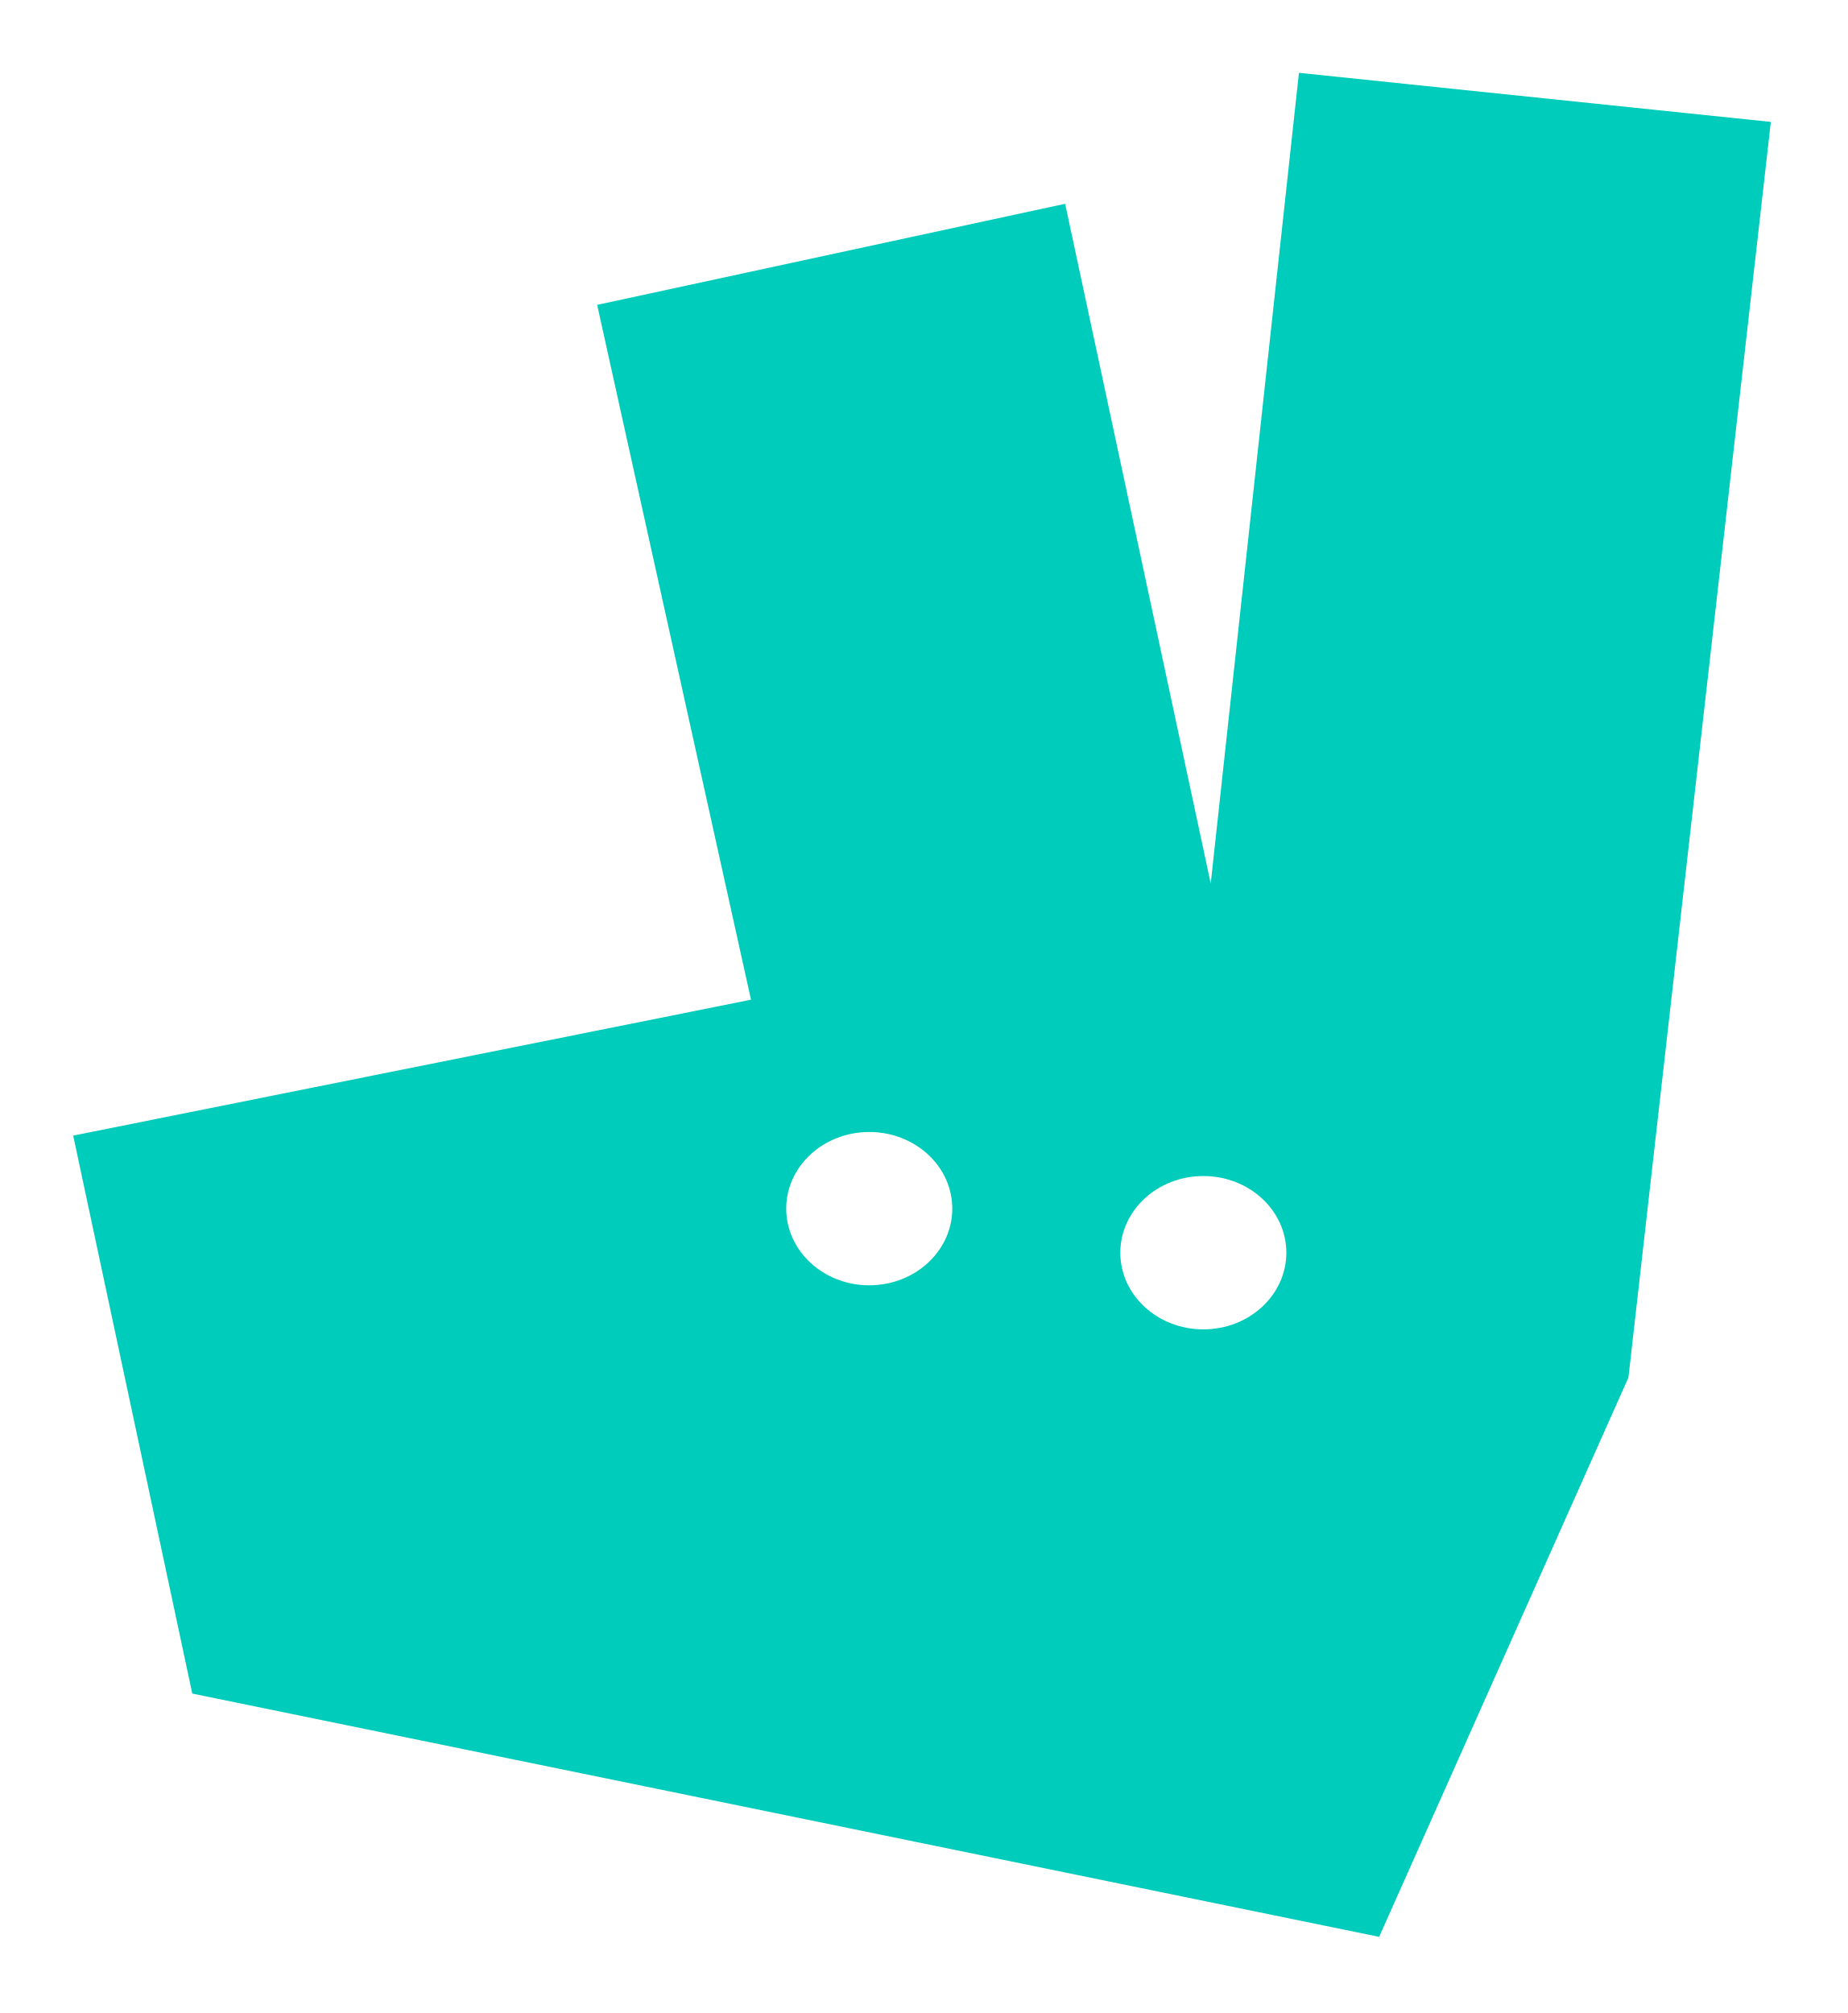
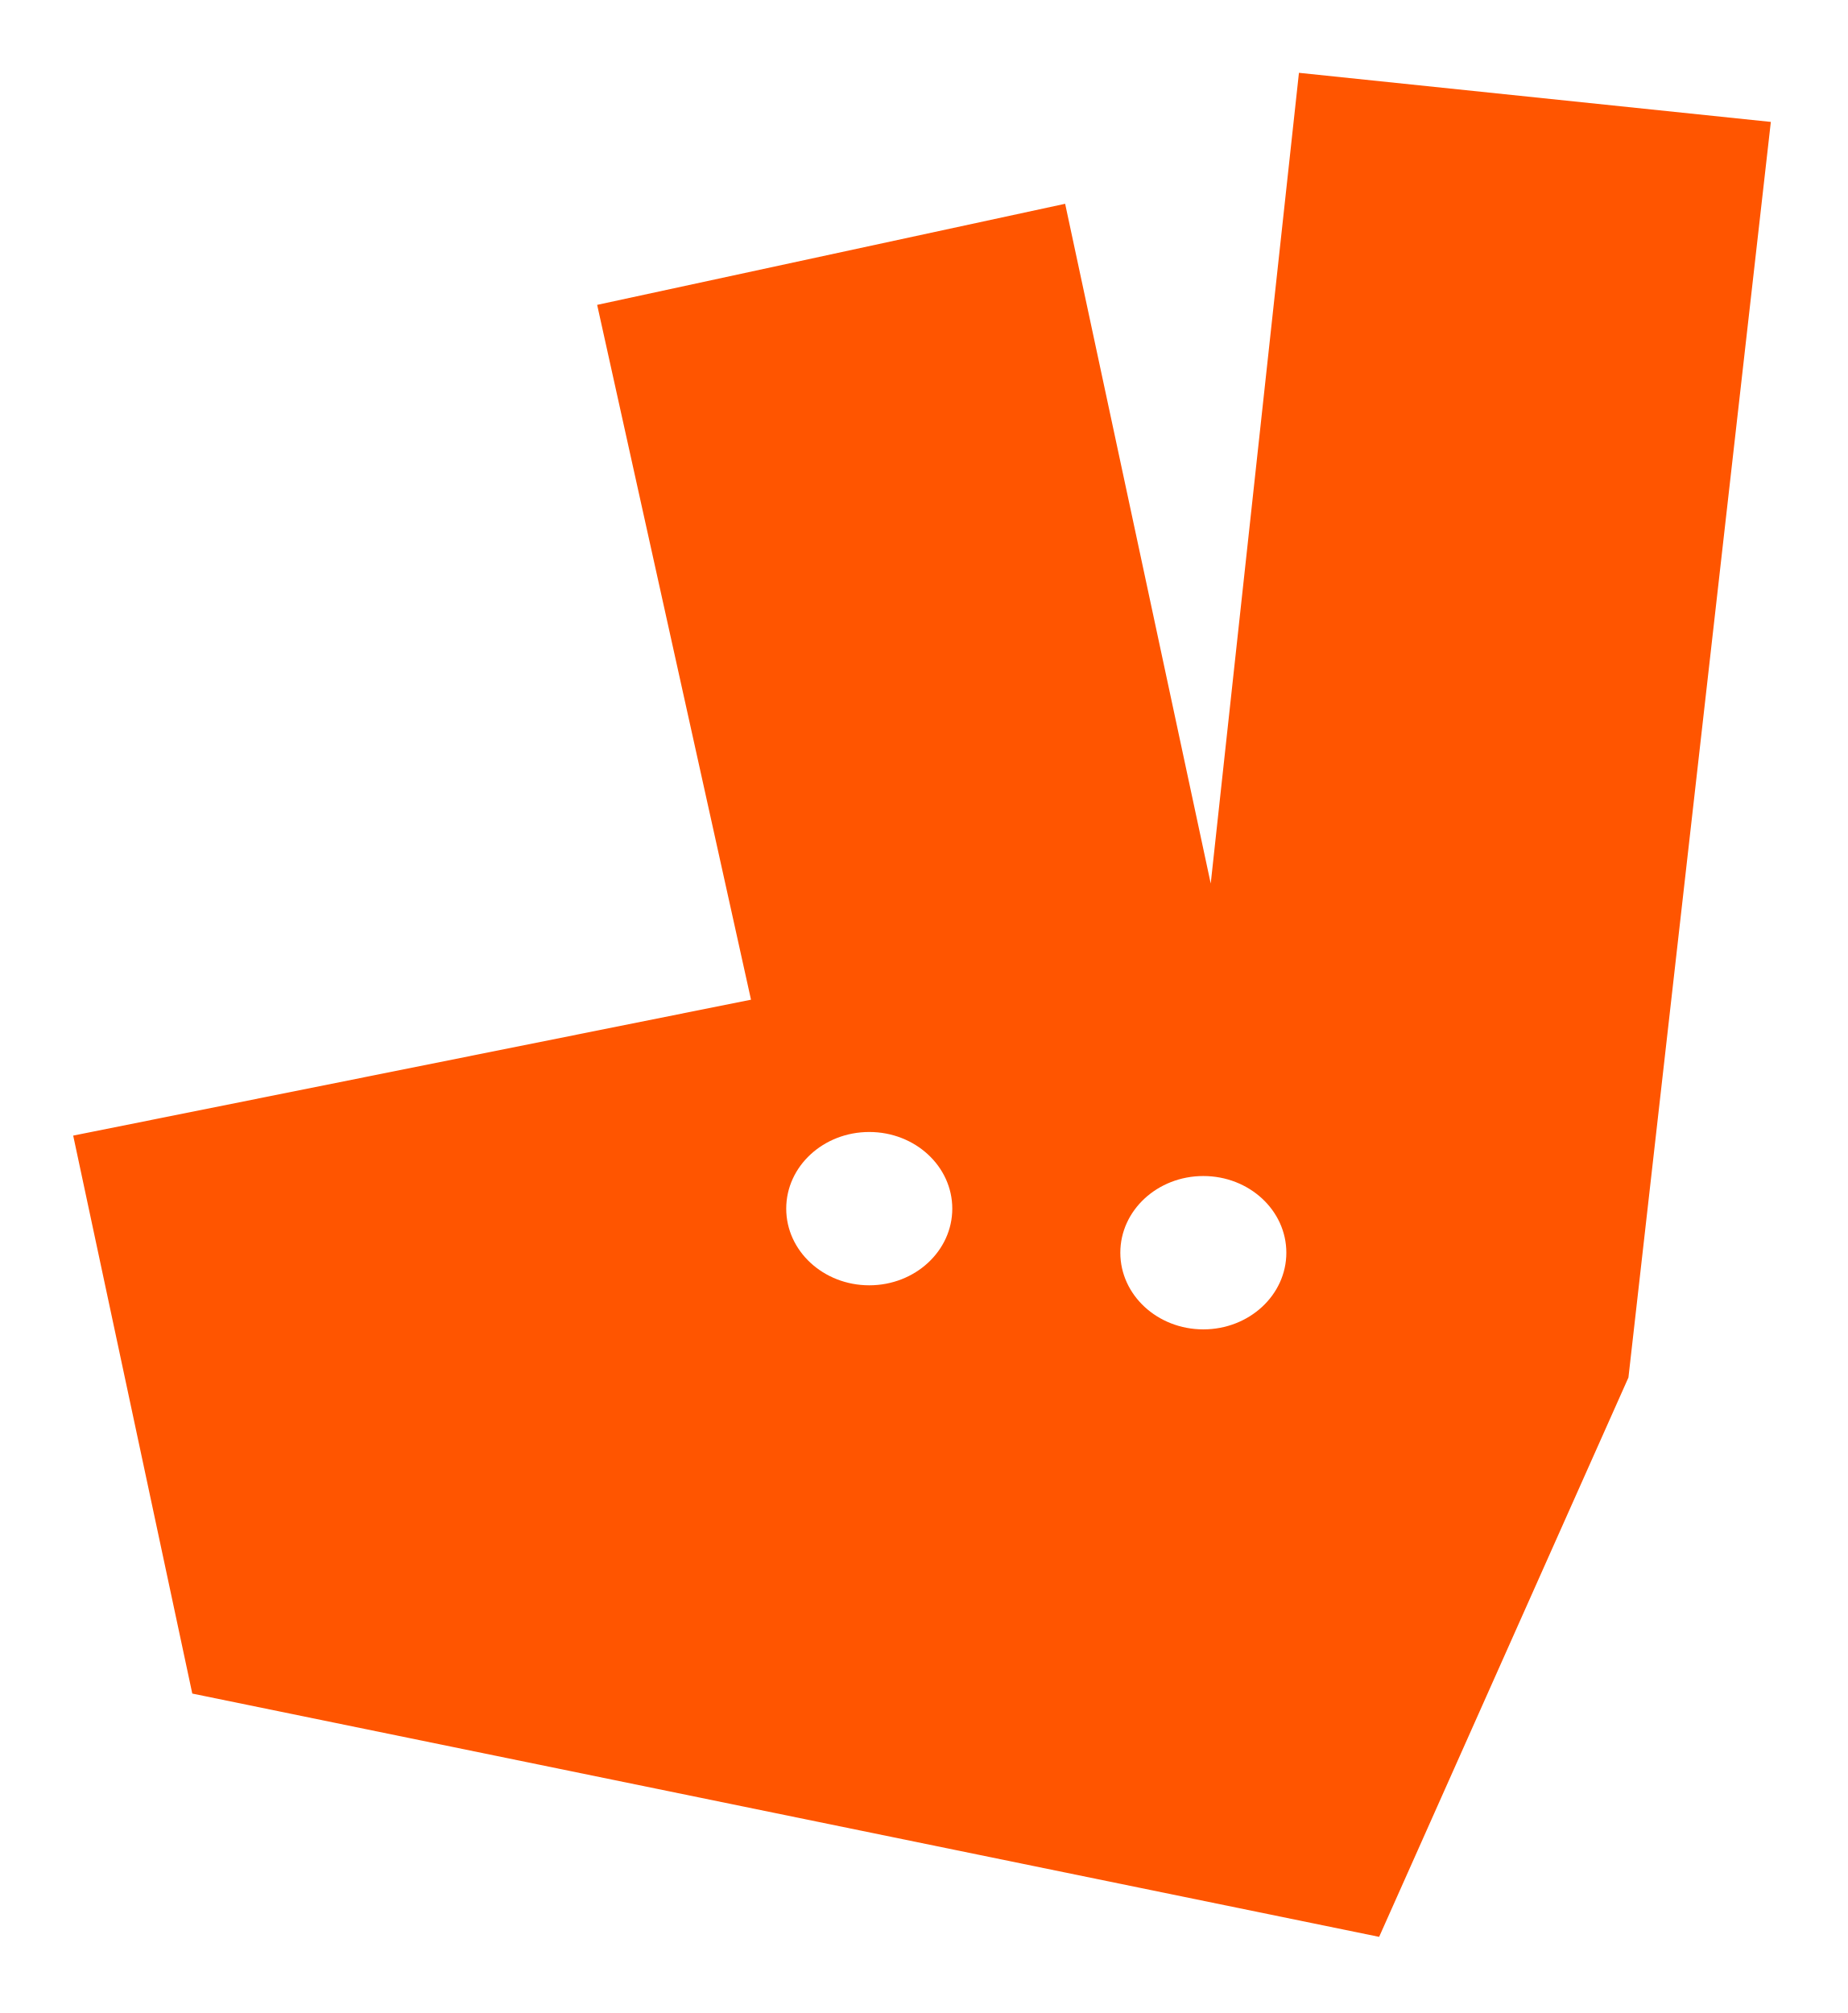
<svg xmlns="http://www.w3.org/2000/svg" id="Livello_1" version="1.1" viewBox="122 97 557 607" role="img" aria-label="Deliveroo">
  <defs>
    <style>
      .st0 {
-         fill: #00CCBC;
+         fill: #FF5500;
      }
    </style>
  </defs>
  <path class="st0" d="M513.67,118.96l-26.6,244.46-43.9-204.97-141.11,30.48,46.39,209.52-204.38,40.98,35.91,168.25,357.87,73.36,11.66-26.15,63.51-142.51,42.94-378.62-142.27-14.8ZM384.11,484.57c-13.83,0-25.04-10.35-25.04-23.12s11.21-23.11,25.04-23.11,25.03,10.35,25.03,23.11-11.21,23.12-25.03,23.12ZM484.84,497.86c-13.83,0-25.03-10.36-25.03-23.12s11.2-23.12,25.03-23.12,25.03,10.35,25.03,23.12-11.2,23.12-25.03,23.12Z" />
</svg>
